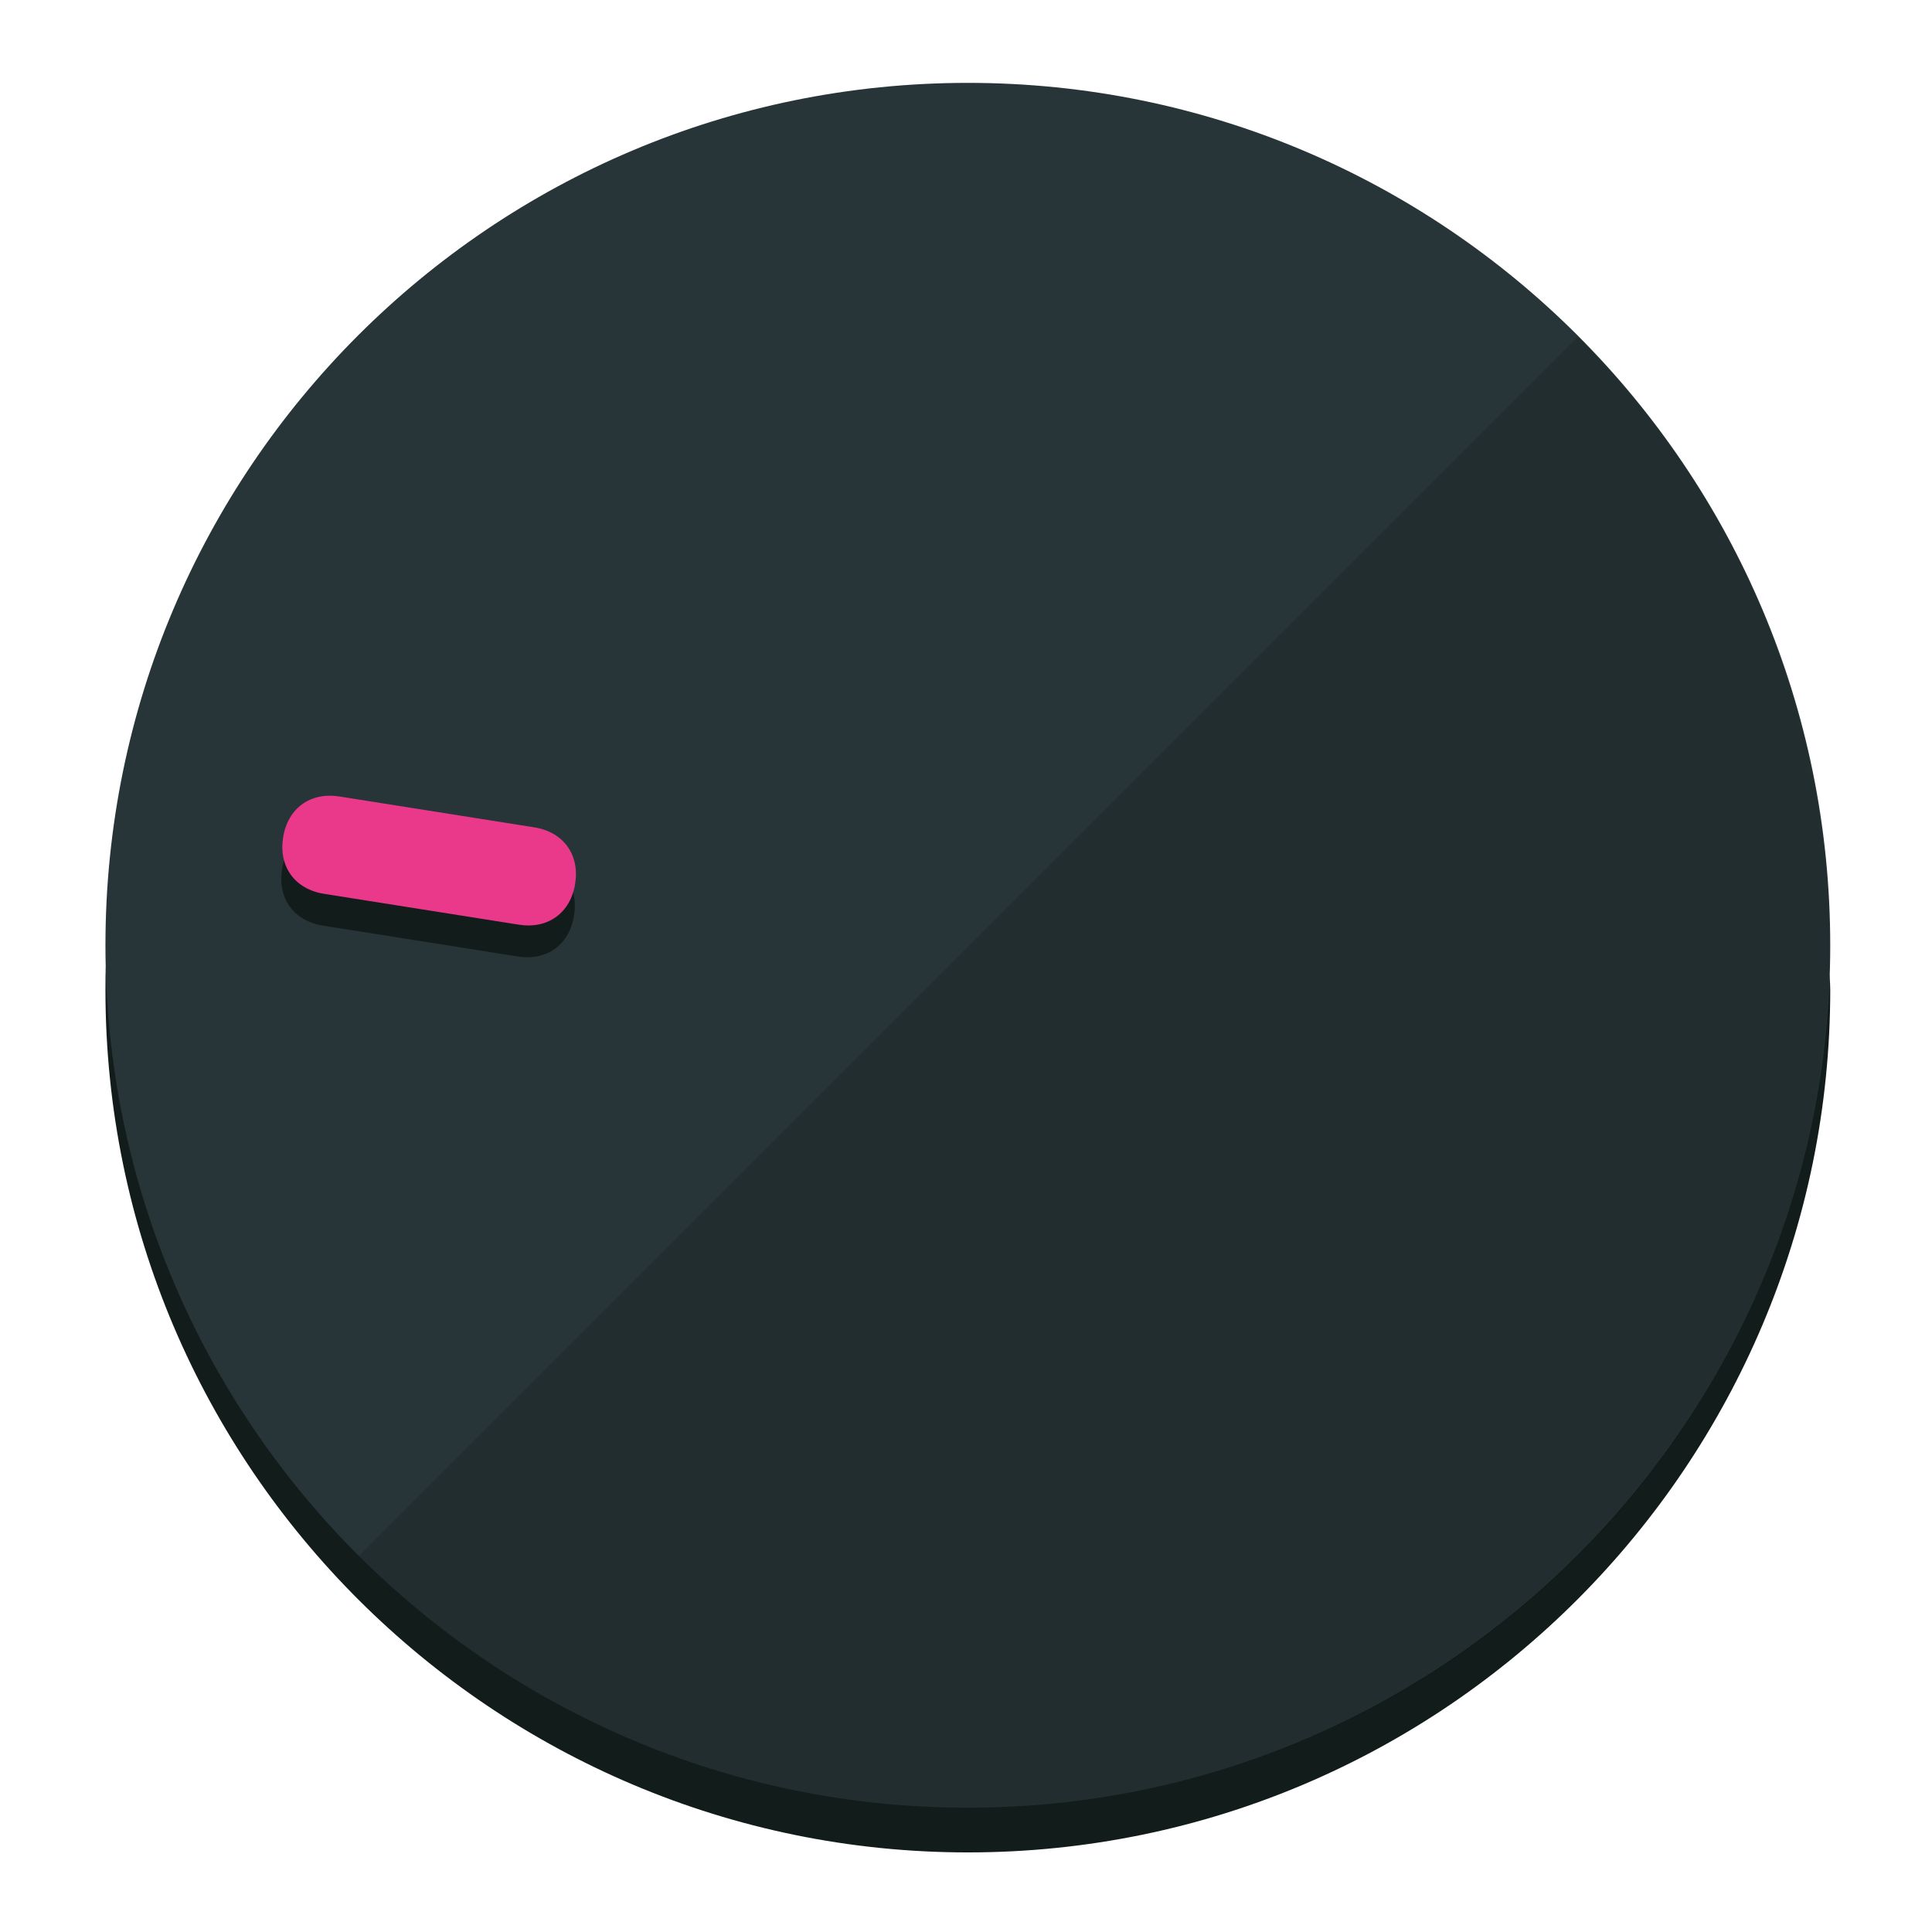
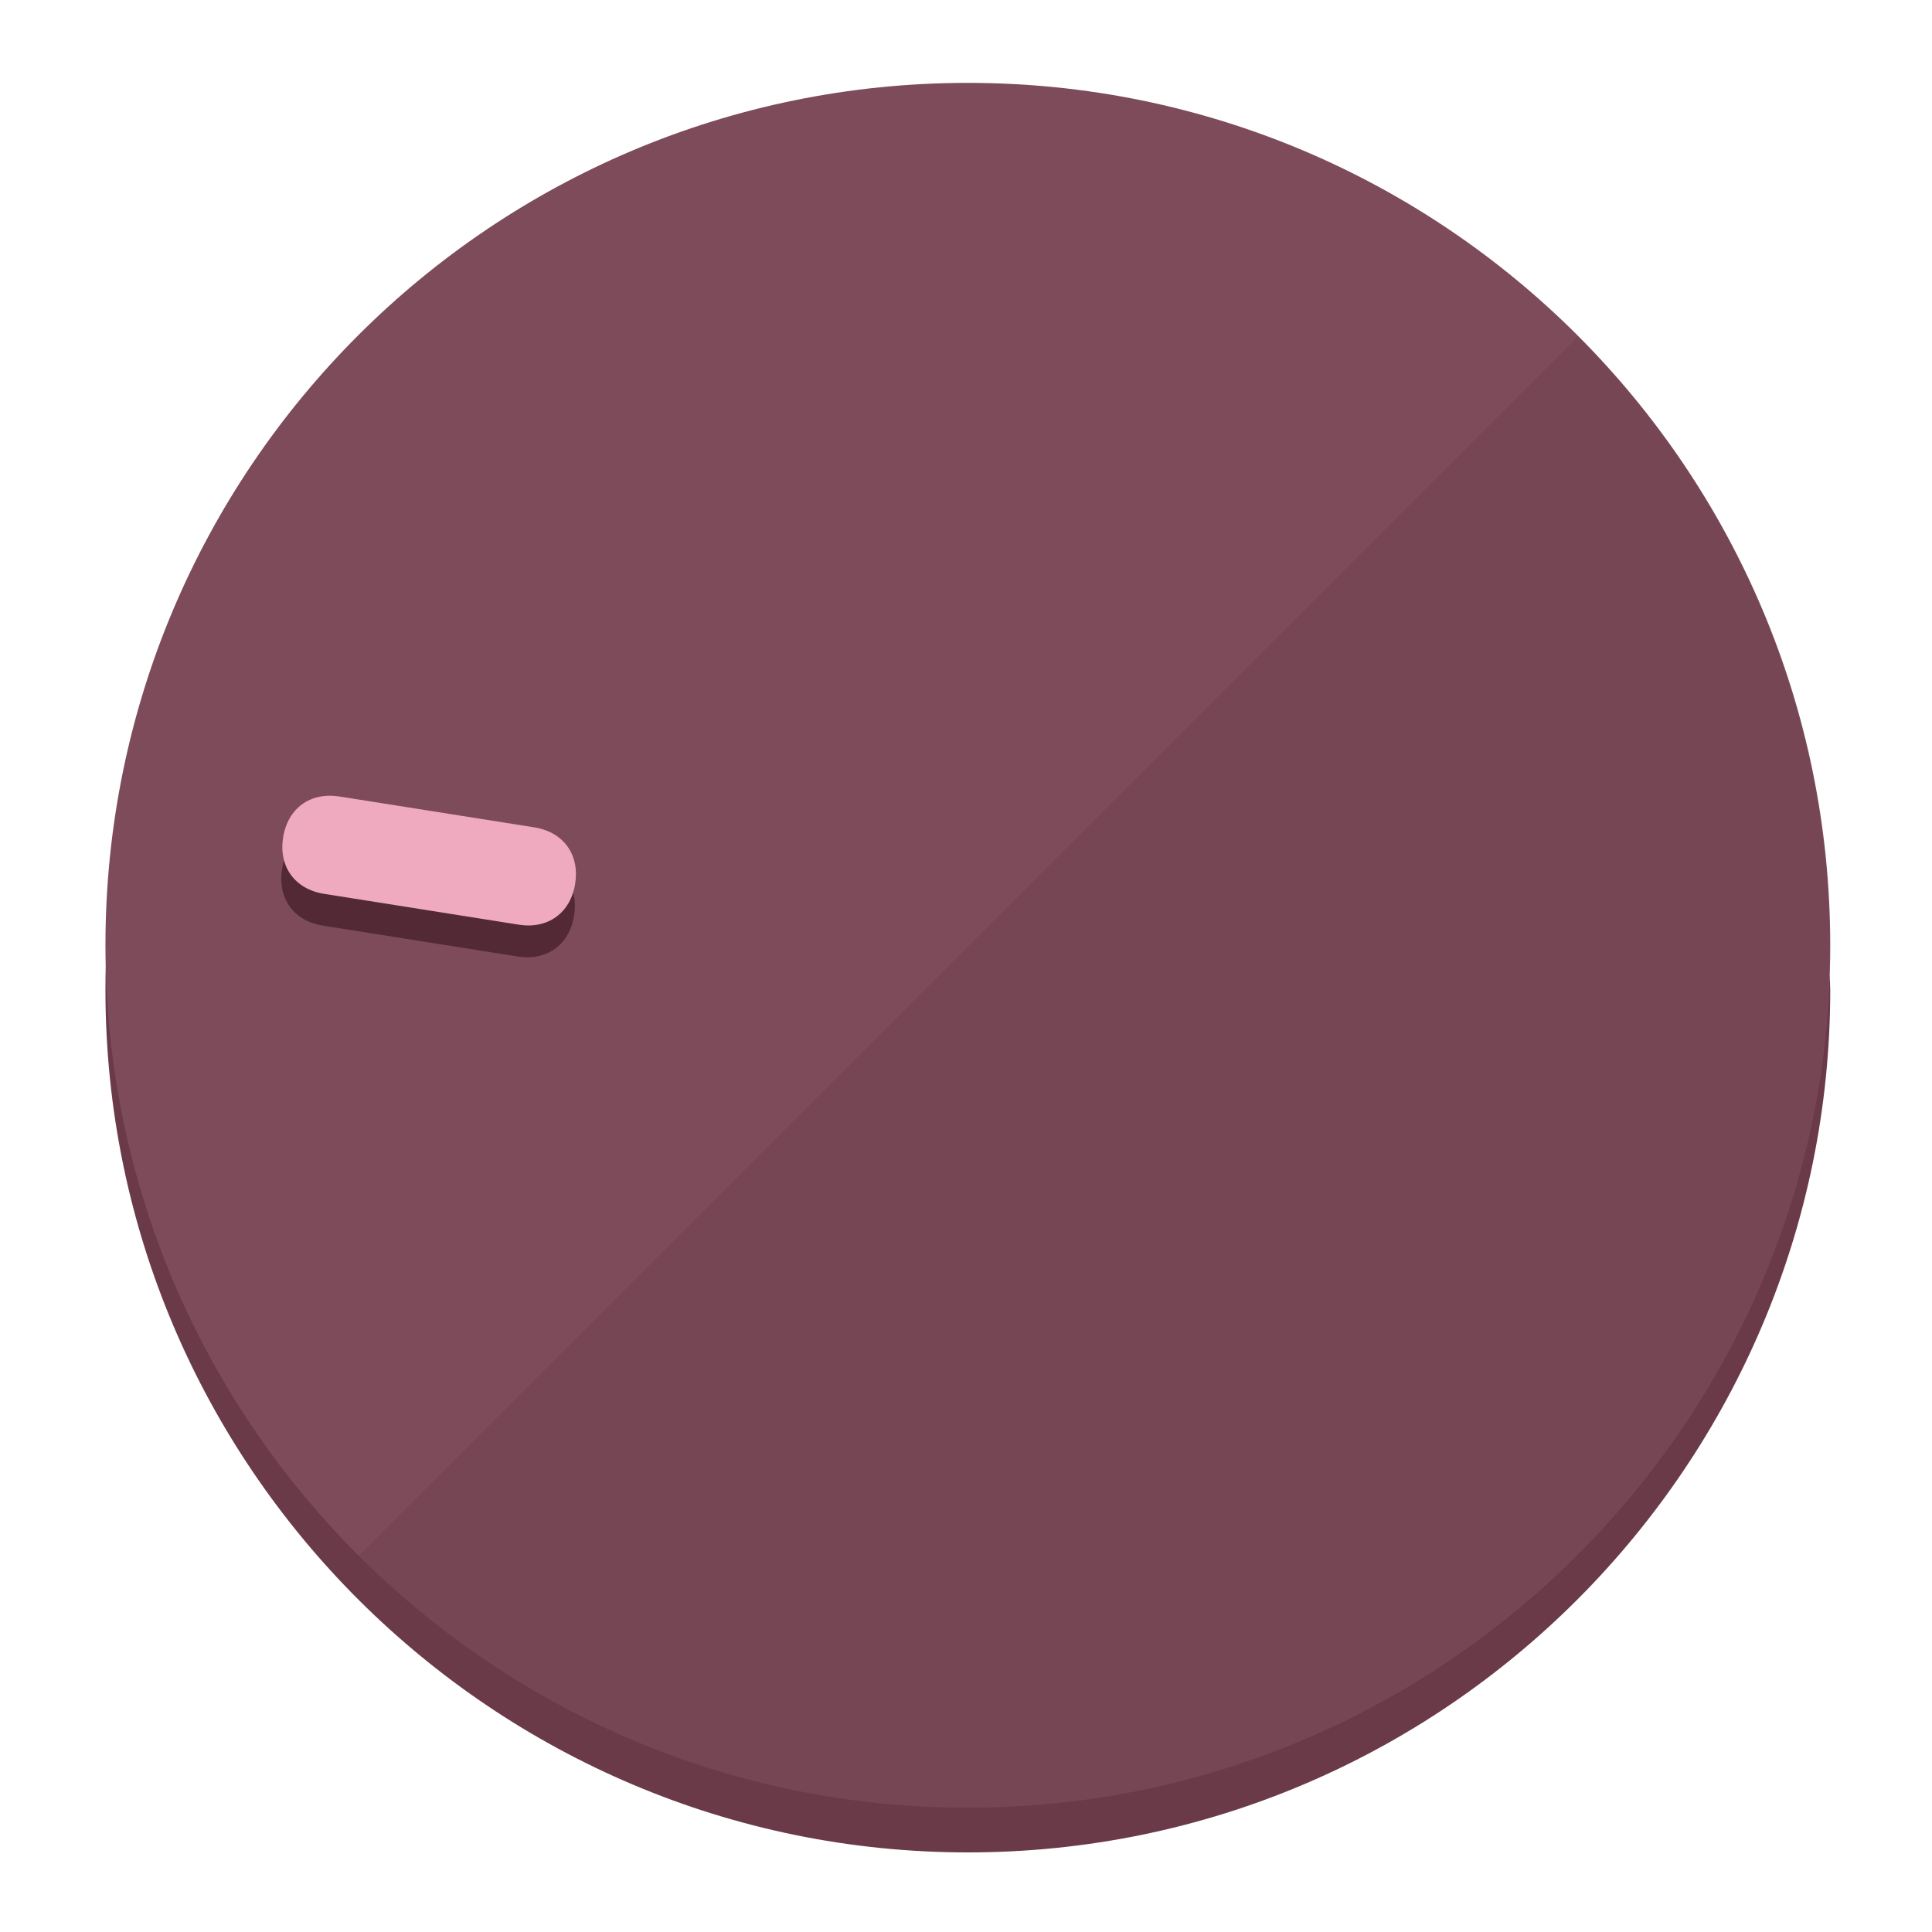
<svg xmlns="http://www.w3.org/2000/svg" height="120px" width="120px" version="1.1" id="Layer_1" viewBox="0 0 496.8 496.8" xml:space="preserve">
  <defs id="defs23" />
  <g id="g3158">
-     <path style="display:inline;fill:#121c1b;fill-opacity:1;stroke-width:1.584" d="m 248.875,445.92 c 116.582,0 212.89,-91.238 220.493,-205.286 0,5.069 1.267,8.87 1.267,13.939 0,121.651 -98.842,221.76 -221.76,221.76 -121.651,0 -221.76,-98.842 -221.76,-221.76 0,-5.069 0,-8.87 1.267,-13.939 7.603,114.048 103.91,205.286 220.493,205.286 z" id="path8" />
-     <circle style="display:inline;fill:#283538;fill-opacity:1;stroke-width:1.584" cx="248.875" cy="243.071" r="221.76" id="circle12" />
-     <path style="display:inline;fill:#000000;fill-opacity:0.154;stroke-width:1.587" d="m 405.744,86.606 c 86.308,86.308 86.308,227.193 0,313.5 -86.308,86.308 -227.193,86.308 -313.5,0" id="path14" />
+     <path style="display:inline;fill:#6B3A49;fill-opacity:1;stroke-width:1.584" d="m 248.875,445.92 c 116.582,0 212.89,-91.238 220.493,-205.286 0,5.069 1.267,8.87 1.267,13.939 0,121.651 -98.842,221.76 -221.76,221.76 -121.651,0 -221.76,-98.842 -221.76,-221.76 0,-5.069 0,-8.87 1.267,-13.939 7.603,114.048 103.91,205.286 220.493,205.286 z" id="path8" />
+     <circle style="display:inline;fill:#7D4B5A;fill-opacity:1;stroke-width:1.584" cx="248.875" cy="243.071" r="221.76" id="circle12" />
+     <path style="display:inline;fill:#522935;fill-opacity:0.154;stroke-width:1.587" d="m 405.744,86.606 c 86.308,86.308 86.308,227.193 0,313.5 -86.308,86.308 -227.193,86.308 -313.5,0" id="path14" />
  </g>
  <g id="g3198">
    <circle style="display:none;fill:#000000;fill-opacity:0;stroke-width:1.584" cx="-201.714" cy="283.513" r="221.76" id="circle12-3" transform="rotate(-81)" />
-     <path style="display:inline;fill:#121c1b;fill-opacity:1;stroke-width:1.584" d="m 137.089,220.92 c 7.51,1.189 11.723,6.989 10.534,14.498 v 0 c -1.189,7.51 -6.989,11.723 -14.498,10.534 L 83.061,238.023 C 75.551,236.834 71.338,231.034 72.527,223.525 v 0 c 1.189,-7.51 6.989,-11.723 14.498,-10.534 z" id="path3789" />
-     <path style="display:inline;fill:#ea398a;stroke-width:1.584" d="m 137.365,212.742 c 7.51,1.189 11.723,6.989 10.534,14.498 v 0 c -1.189,7.51 -6.989,11.723 -14.498,10.534 l -50.064,-7.929 c -7.51,-1.189 -11.723,-6.989 -10.534,-14.498 v 0 c 1.189,-7.51 6.989,-11.723 14.498,-10.534 z" id="path915" />
+     <path style="display:inline;fill:#522935;fill-opacity:1;stroke-width:1.584" d="m 137.089,220.92 c 7.51,1.189 11.723,6.989 10.534,14.498 v 0 c -1.189,7.51 -6.989,11.723 -14.498,10.534 L 83.061,238.023 C 75.551,236.834 71.338,231.034 72.527,223.525 v 0 c 1.189,-7.51 6.989,-11.723 14.498,-10.534 z" id="path3789" />
+     <path style="display:inline;fill:#F0AABF;stroke-width:1.584" d="m 137.365,212.742 c 7.51,1.189 11.723,6.989 10.534,14.498 v 0 c -1.189,7.51 -6.989,11.723 -14.498,10.534 l -50.064,-7.929 c -7.51,-1.189 -11.723,-6.989 -10.534,-14.498 v 0 c 1.189,-7.51 6.989,-11.723 14.498,-10.534 z" id="path915" />
  </g>
</svg>
